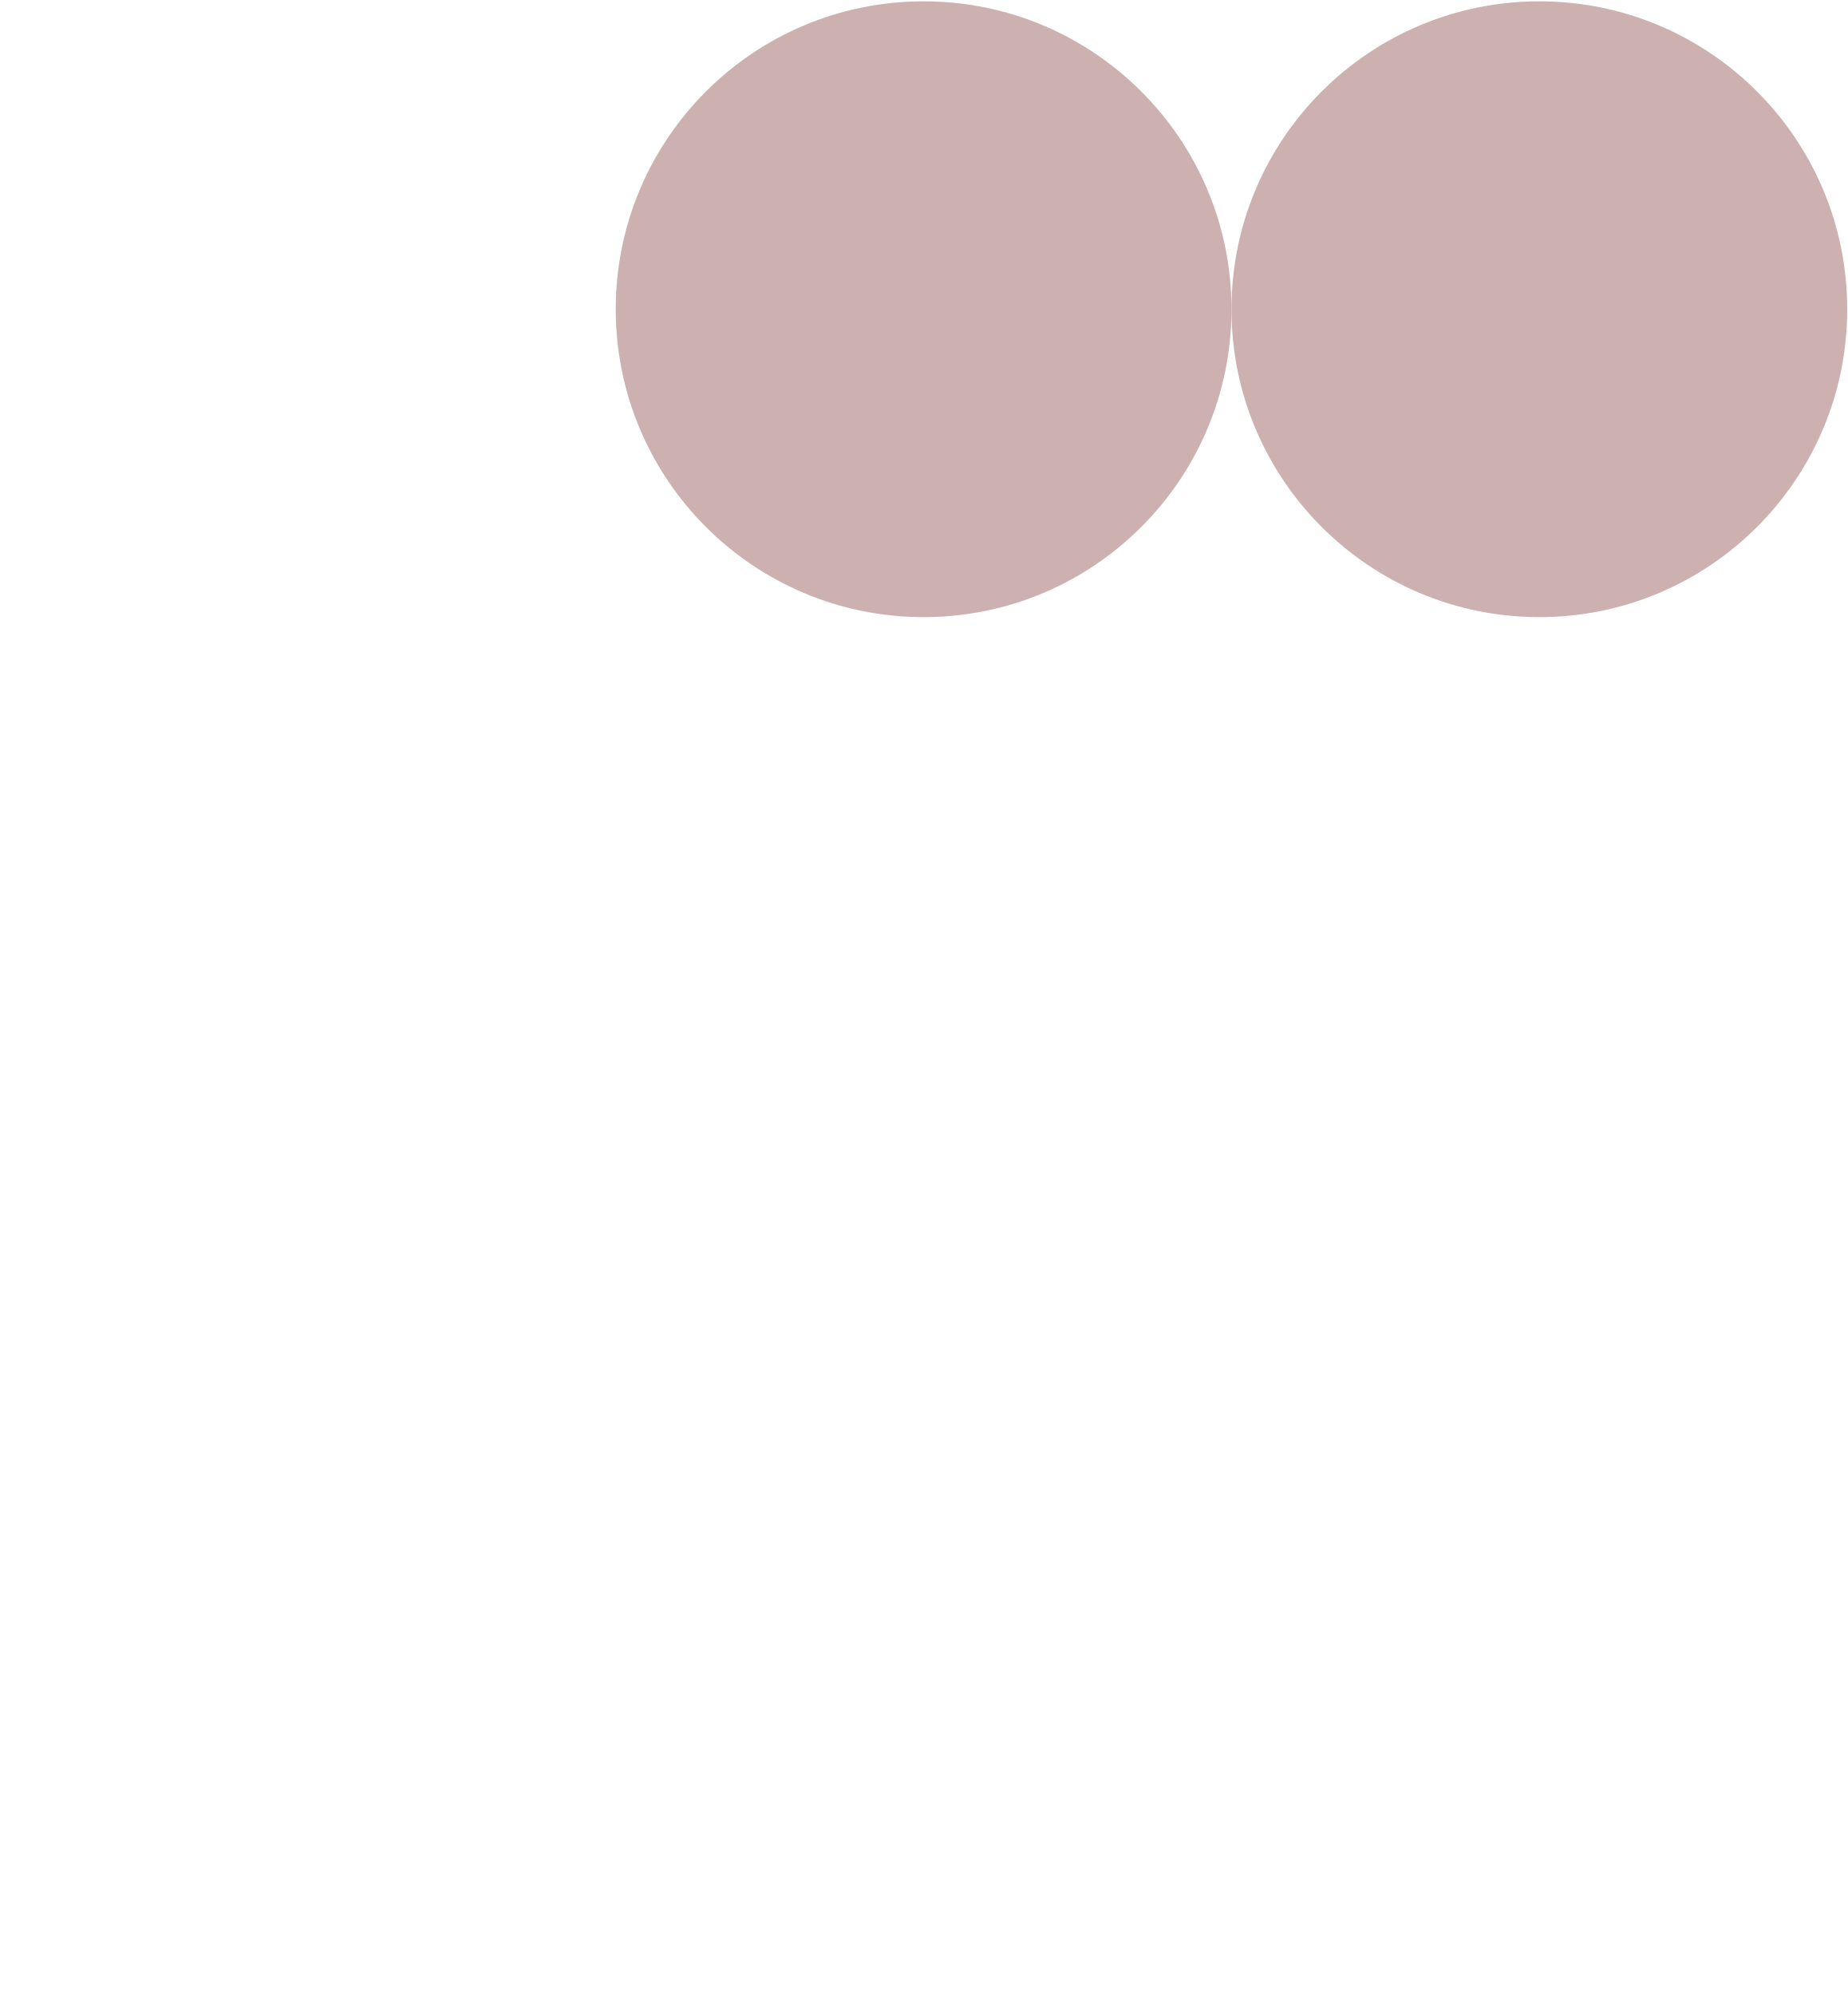
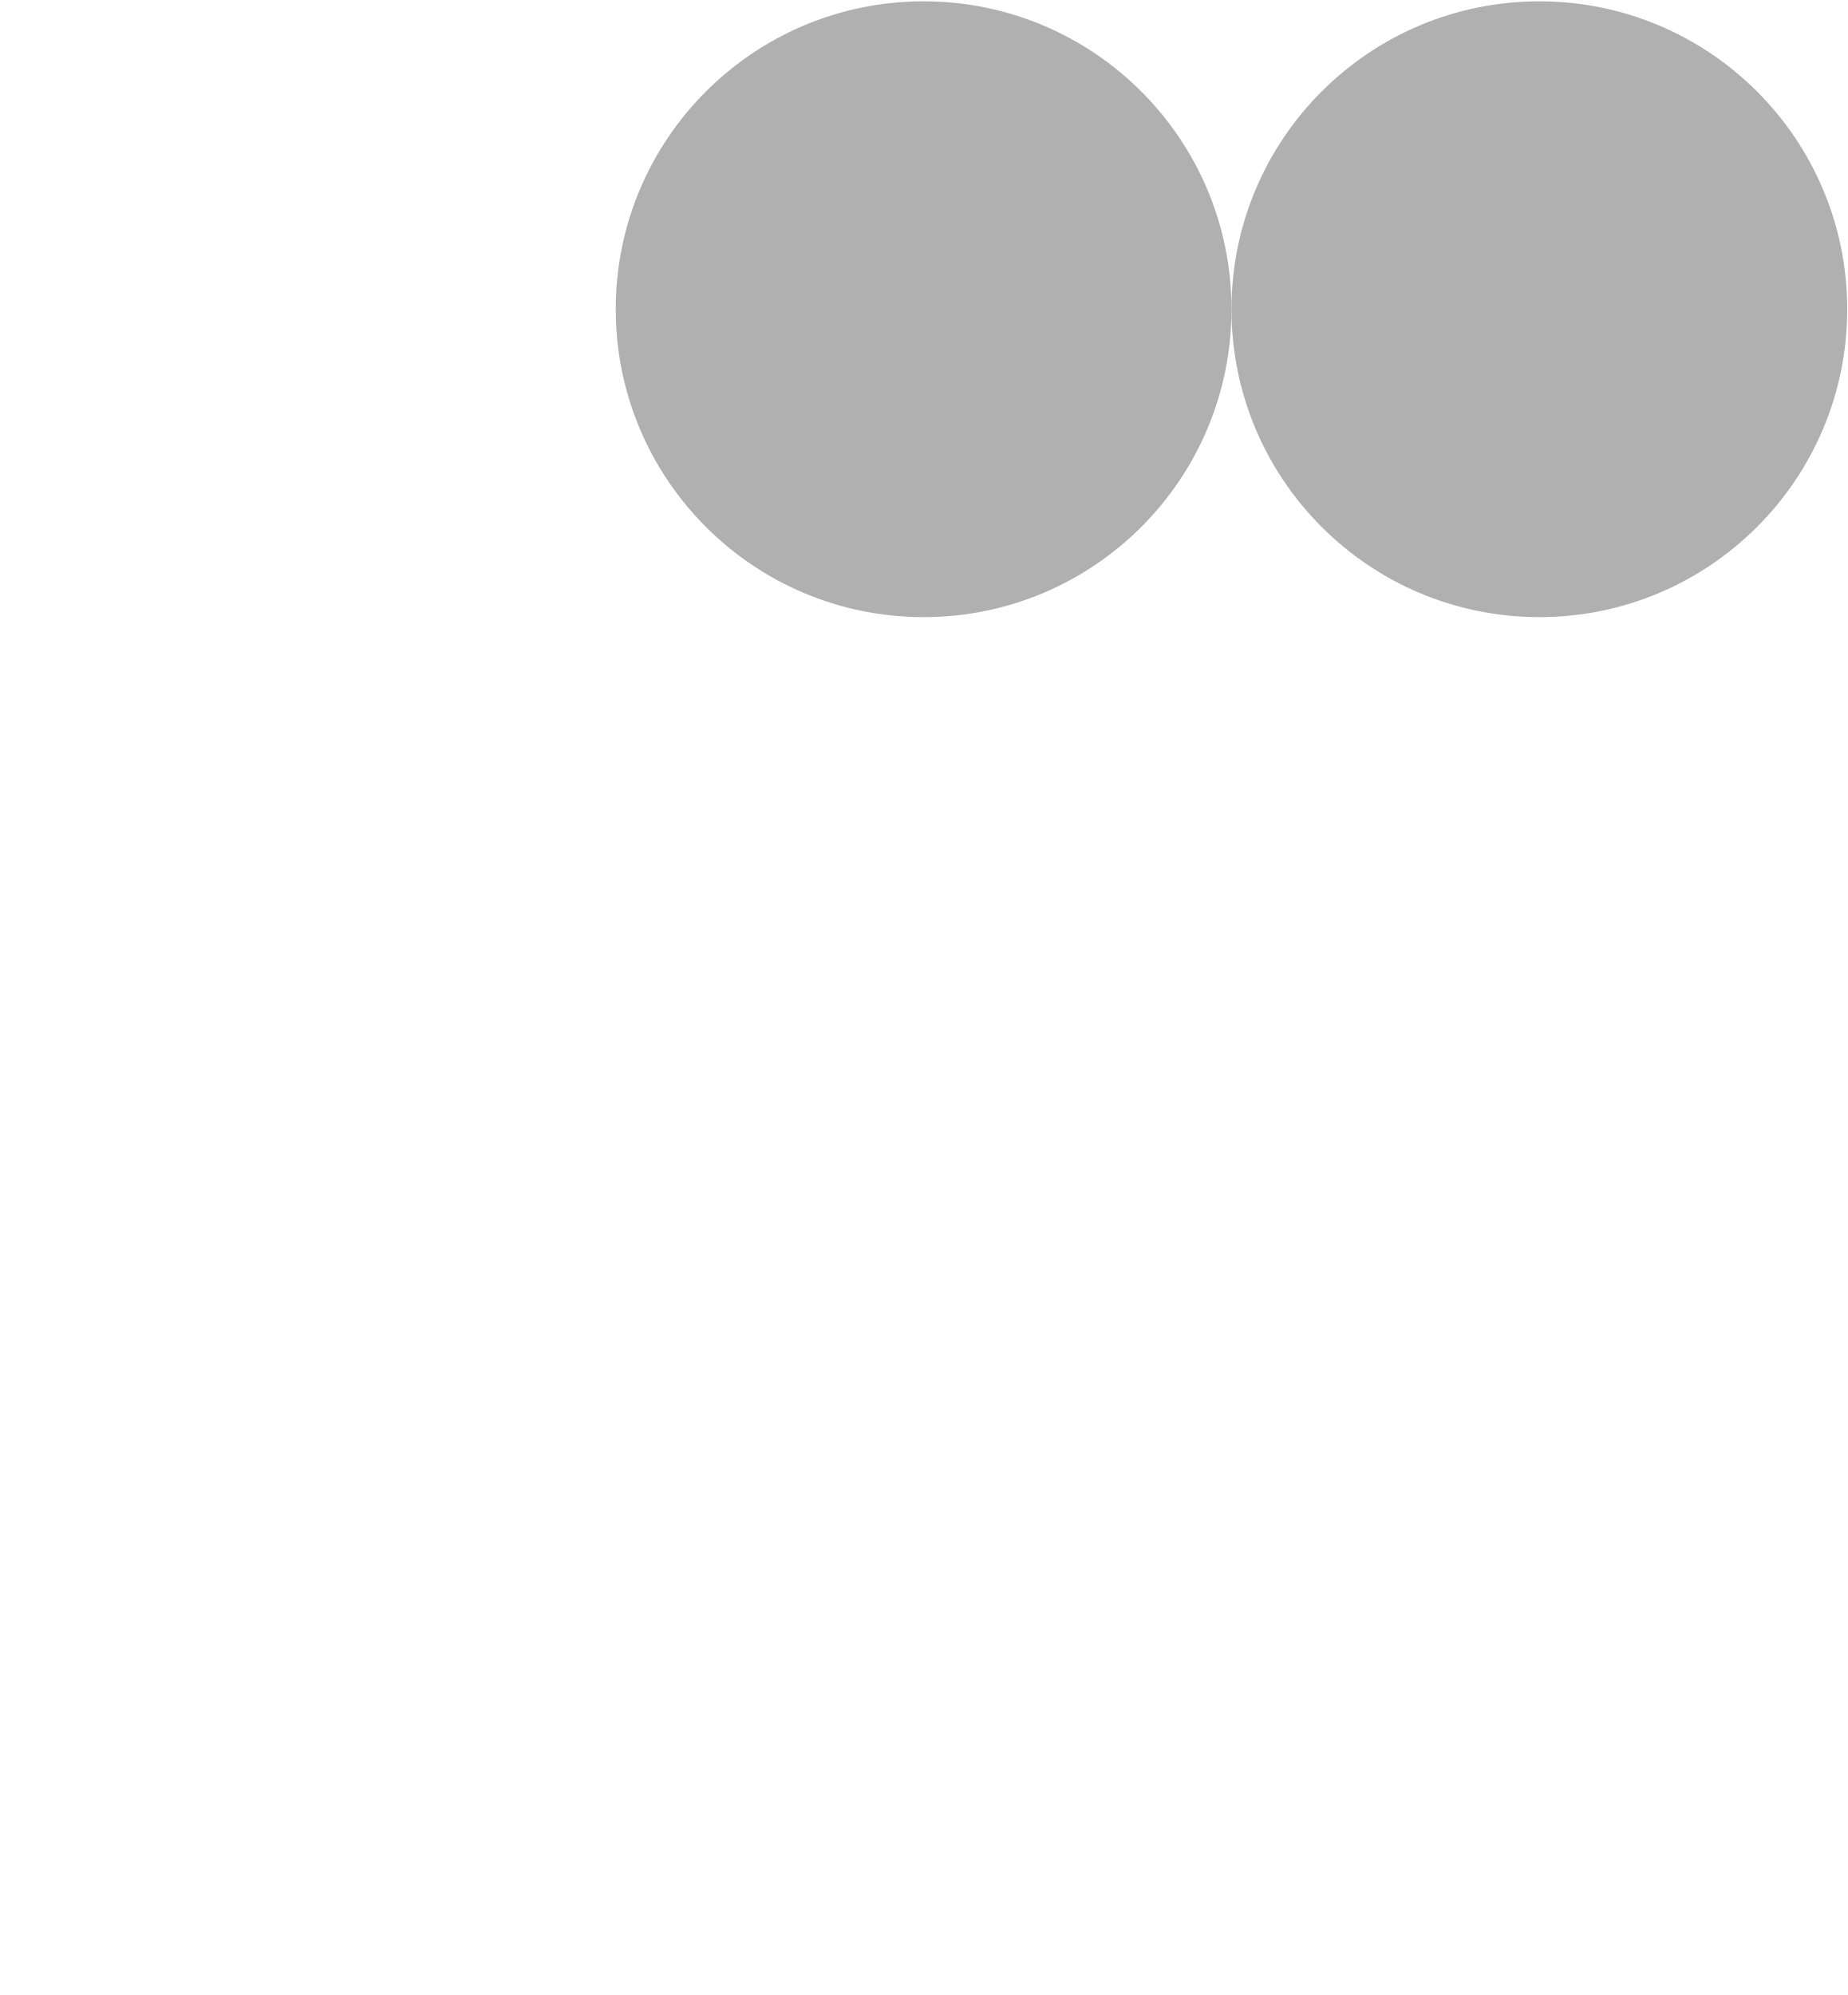
<svg xmlns="http://www.w3.org/2000/svg" width="876" height="946">
  <defs>
    <linearGradient x1="0%" y1="50%" x2="100%" y2="50%" id="a">
-       <stop stop-color="#5D0202" stopOpacity="0" offset="0%" />
-       <stop stop-color="#5D0202" stopOpacity=".498" offset="100%" />
+       <stop stopColor="#5D0202" stopOpacity="0" offset="0%" />
+       <stop stopColor="#5D0202" stopOpacity=".498" offset="100%" />
    </linearGradient>
  </defs>
  <g transform="matrix(1 0 0 -1 0 946)" fill="none" fill-rule="evenodd" opacity=".309">
    <circle fill="url(#a)" transform="scale(-1 1) rotate(-90 0 1529.37)" cx="730" cy="799.37" r="146" />
    <circle fill="url(#a)" transform="matrix(-1 0 0 1 876 0)" cx="438" cy="799.37" r="146" />
    <circle transform="matrix(0 1 1 0 -653.37 653.37)" cx="146" cy="799.37" r="146" />
    <circle transform="matrix(0 -1 -1 0 876.63 876.63)" cx="730" cy="146.63" r="146" />
    <circle transform="matrix(-1 0 0 1 876 0)" cx="438" cy="146.63" r="146" />
  </g>
</svg>
